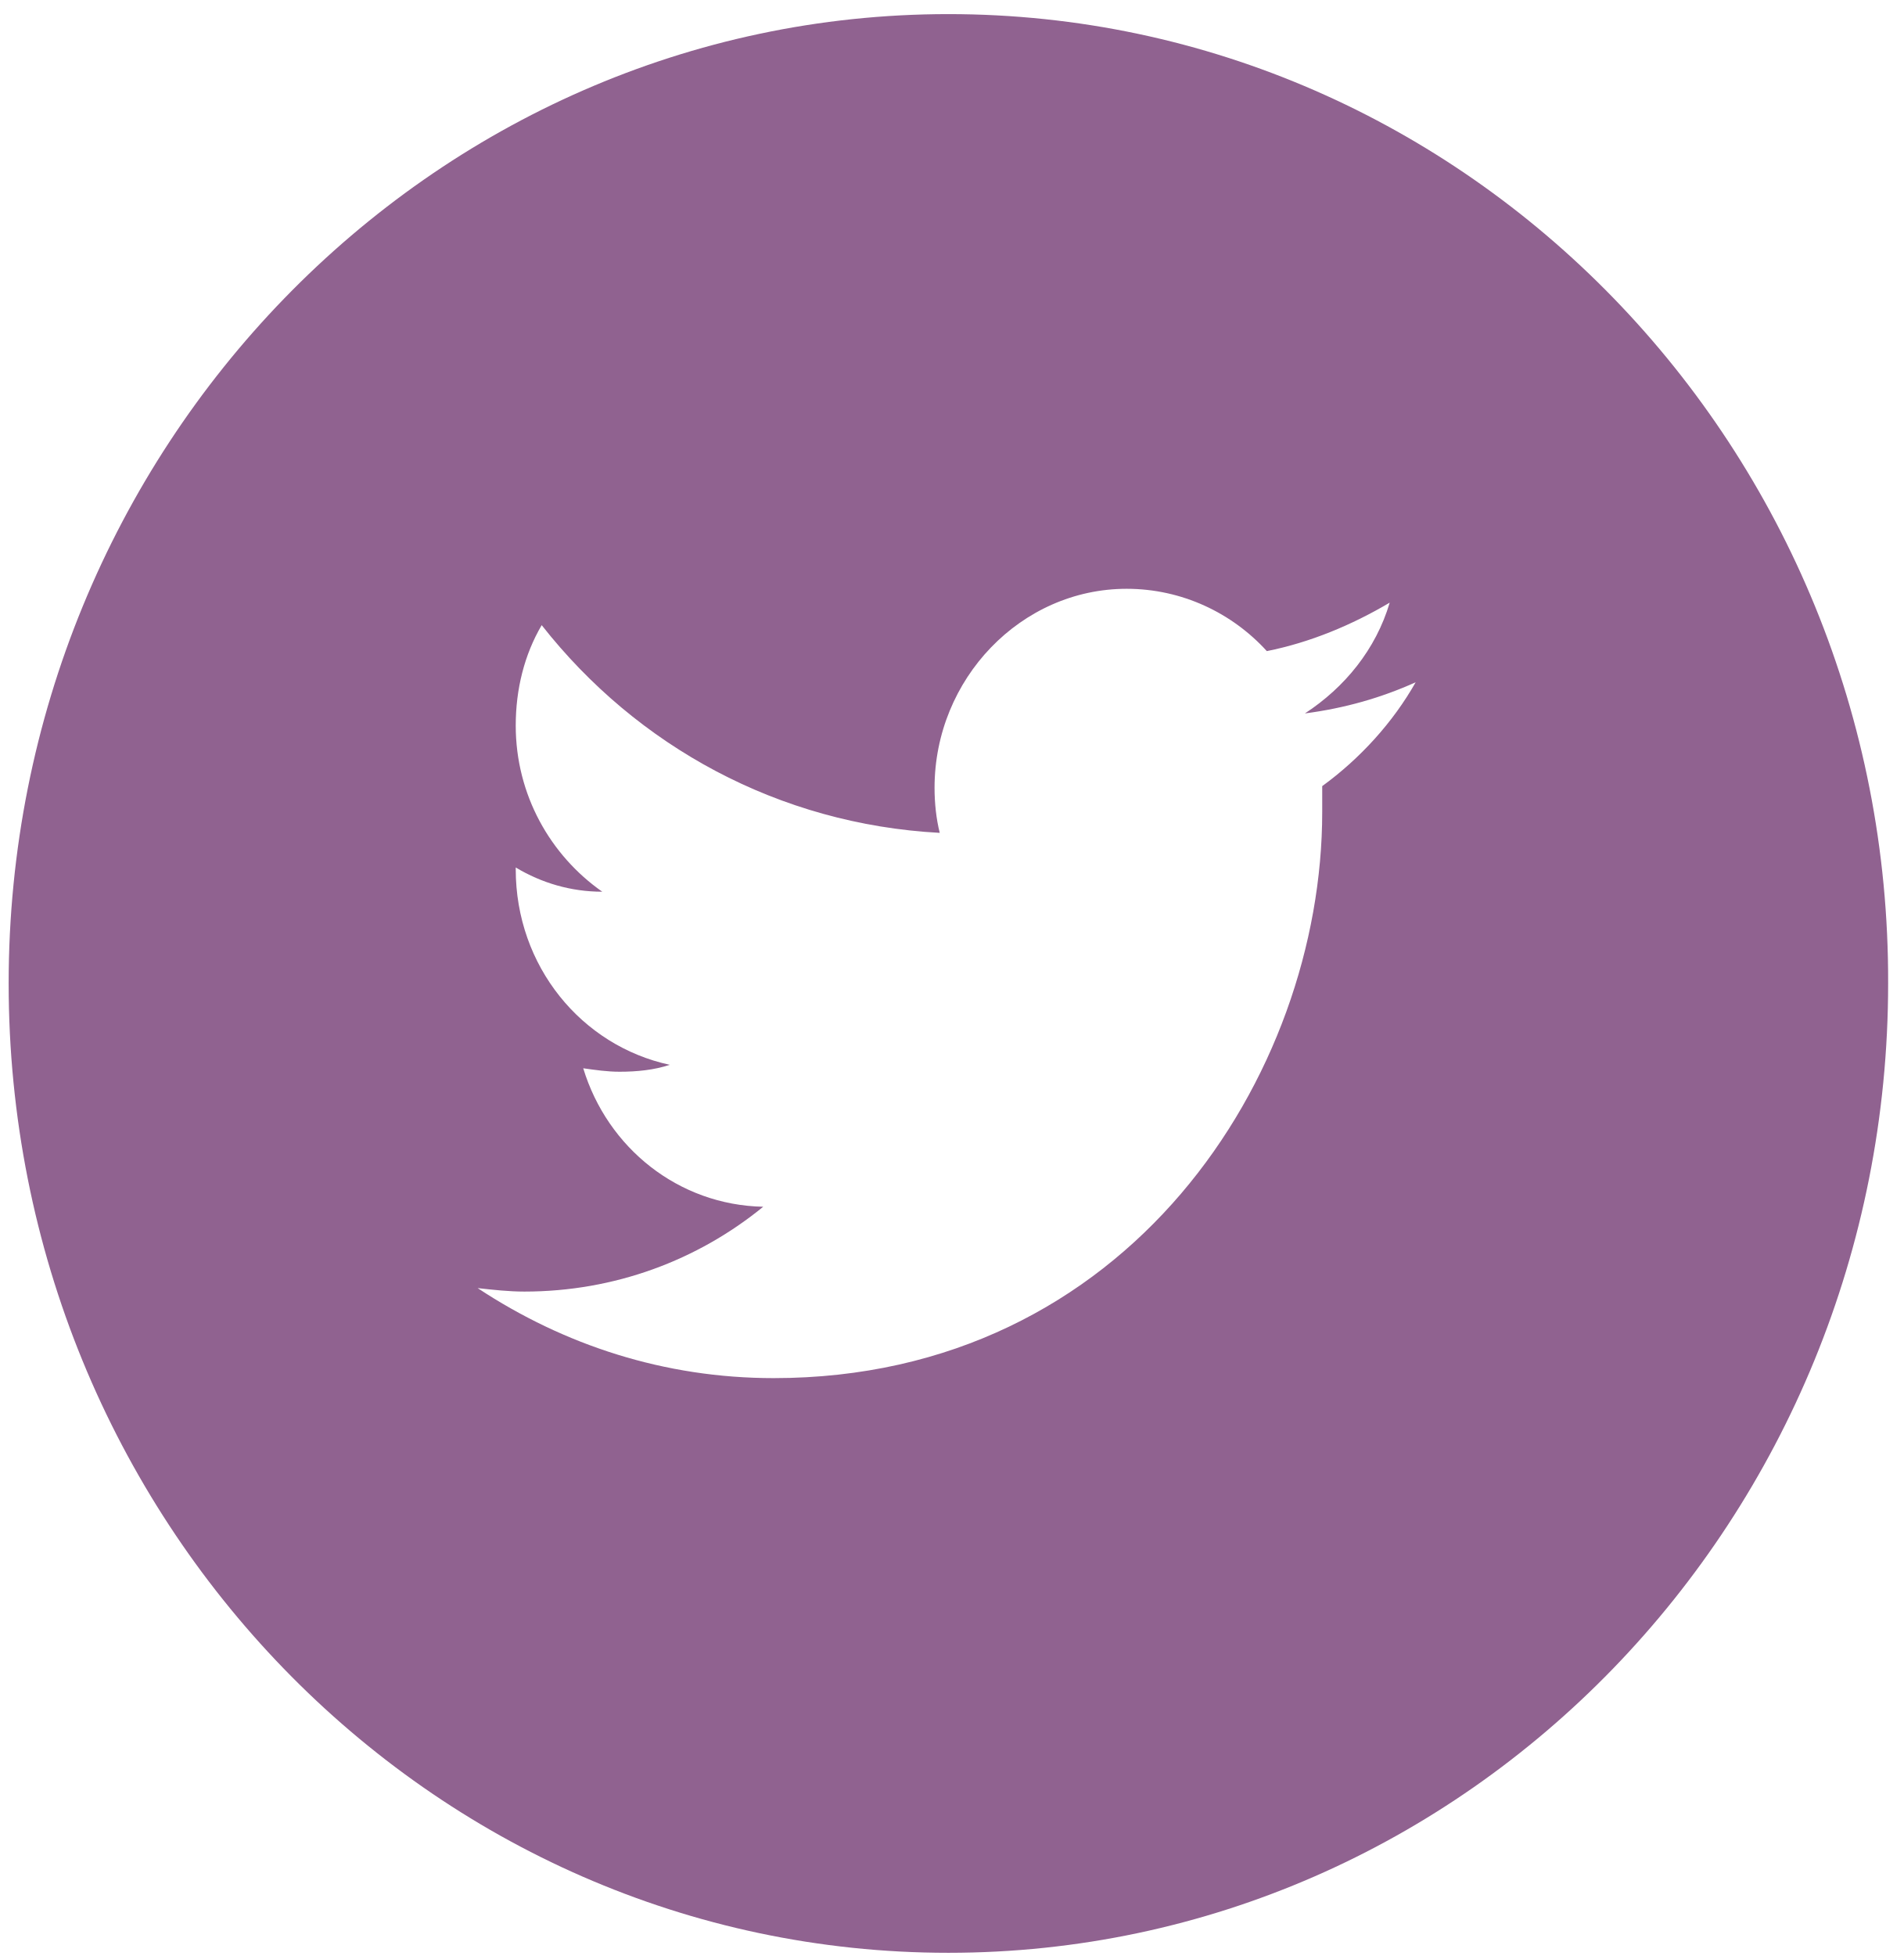
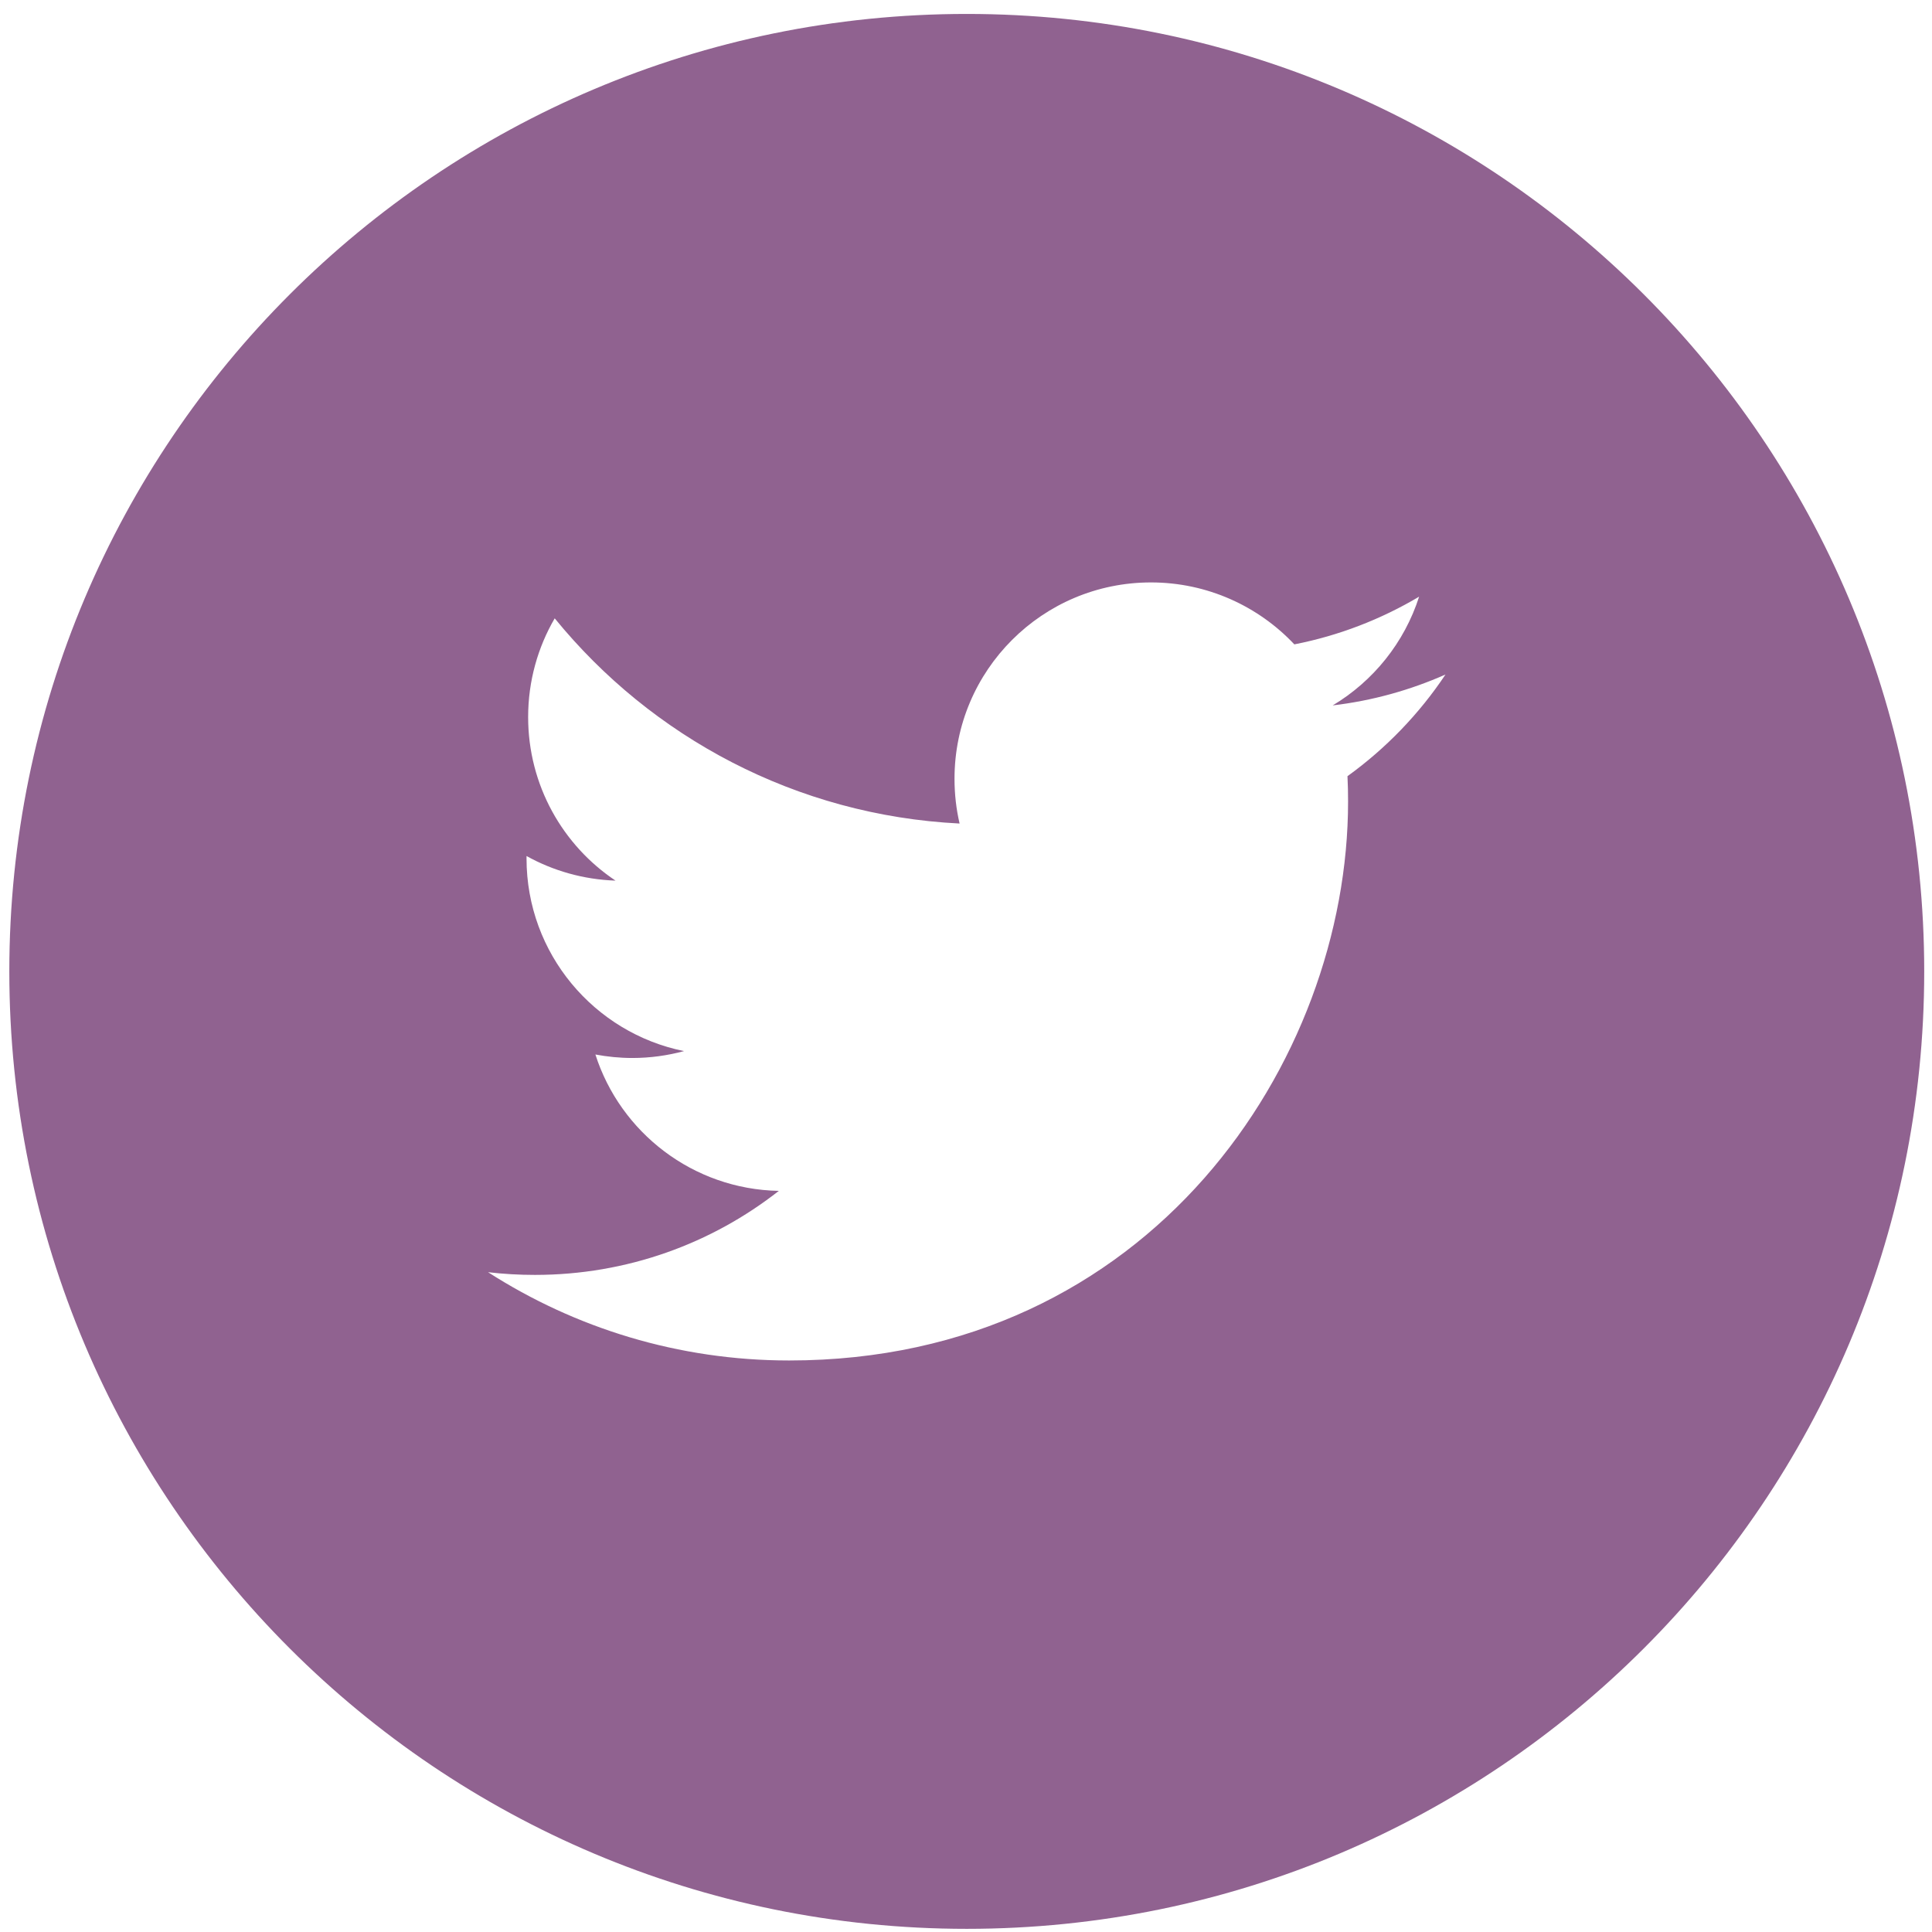
- <svg xmlns="http://www.w3.org/2000/svg" version="1.1" id="Layer_1" x="0px" y="0px" width="110px" height="113px" viewBox="0 0 110 113" enable-background="new 0 0 110 113" xml:space="preserve">
-   <g id="Page-1">
-     <g id="twitter" transform="translate(0, 0.815255)">
-       <path fill="#906290" d="M76.4,44.6c0,0.5,0,1,0,1.5c0,15.2-11.2,32.7-31.7,32.7    c-6.3,0-12.1-1.9-17.1-5.2c0.9,0.1,1.8,0.2,2.7,0.2c5.2,0,10-1.8,13.8-4.9c-4.9-0.1-9-3.4-10.4-8c0.7,0.1,1.4,0.2,2.1,0.2    c1,0,2-0.1,2.9-0.4c-5.1-1.1-8.9-5.7-8.9-11.3v-0.1c1.5,0.9,3.2,1.4,5,1.4c-3-2.1-5-5.6-5-9.6c0-2.1,0.5-4.1,1.5-5.8    c5.5,7,13.7,11.5,23,12c-0.2-0.8-0.3-1.7-0.3-2.6c0-6.3,5-11.5,11.1-11.5c3.2,0,6.1,1.4,8.1,3.6c2.5-0.5,4.9-1.5,7.1-2.8    c-0.8,2.7-2.6,4.9-4.9,6.4c2.3-0.3,4.4-0.9,6.4-1.8C80.5,40.9,78.6,43,76.4,44.6L76.4,44.6z M54.8,0C24.9,0,0.5,25.1,0.5,56    c0,30.9,24.3,56,54.3,56c30,0,54.3-25.1,54.3-56C109.2,25.1,84.8,0,54.8,0L54.8,0z" />
+ <svg xmlns="http://www.w3.org/2000/svg" width="113px" height="113px" viewBox="0 0 113 113" version="1.1">
+   <defs />
+   <g id="Page-1" stroke="none" stroke-width="1" fill="none" fill-rule="evenodd">
+     <g id="twitter" transform="translate(0, 0.815255)" fill="#906290">
+       <path d="M78.812,44.583 C78.837,45.077 78.847,45.57 78.847,46.067 C78.847,61.25 67.29,78.757 46.157,78.757 C39.668,78.757 33.631,76.856 28.545,73.594 C29.448,73.7 30.362,73.752 31.286,73.752 C36.672,73.752 41.621,71.921 45.552,68.838 C40.529,68.743 36.284,65.422 34.824,60.861 C35.524,60.991 36.242,61.065 36.984,61.065 C38.034,61.065 39.049,60.921 40.008,60.662 C34.758,59.602 30.796,54.961 30.796,49.395 L30.796,49.252 C32.346,50.113 34.117,50.627 36,50.691 C32.917,48.633 30.89,45.111 30.89,41.125 C30.89,39.022 31.457,37.044 32.444,35.35 C38.107,42.301 46.577,46.876 56.125,47.352 C55.929,46.511 55.828,45.636 55.828,44.733 C55.828,38.392 60.973,33.25 67.318,33.25 C70.619,33.25 73.608,34.647 75.704,36.873 C78.319,36.361 80.779,35.403 83.002,34.083 C82.141,36.771 80.321,39.022 77.948,40.443 C80.272,40.169 82.487,39.547 84.545,38.636 C83.009,40.94 81.059,42.962 78.812,44.583 L78.812,44.583 Z M56.545,0 C25.619,0 0.545,25.074 0.545,56 C0.545,86.933 25.619,112 56.545,112 C87.471,112 112.545,86.933 112.545,56 C112.545,25.074 87.471,0 56.545,0 L56.545,0 Z" />
    </g>
  </g>
</svg>
